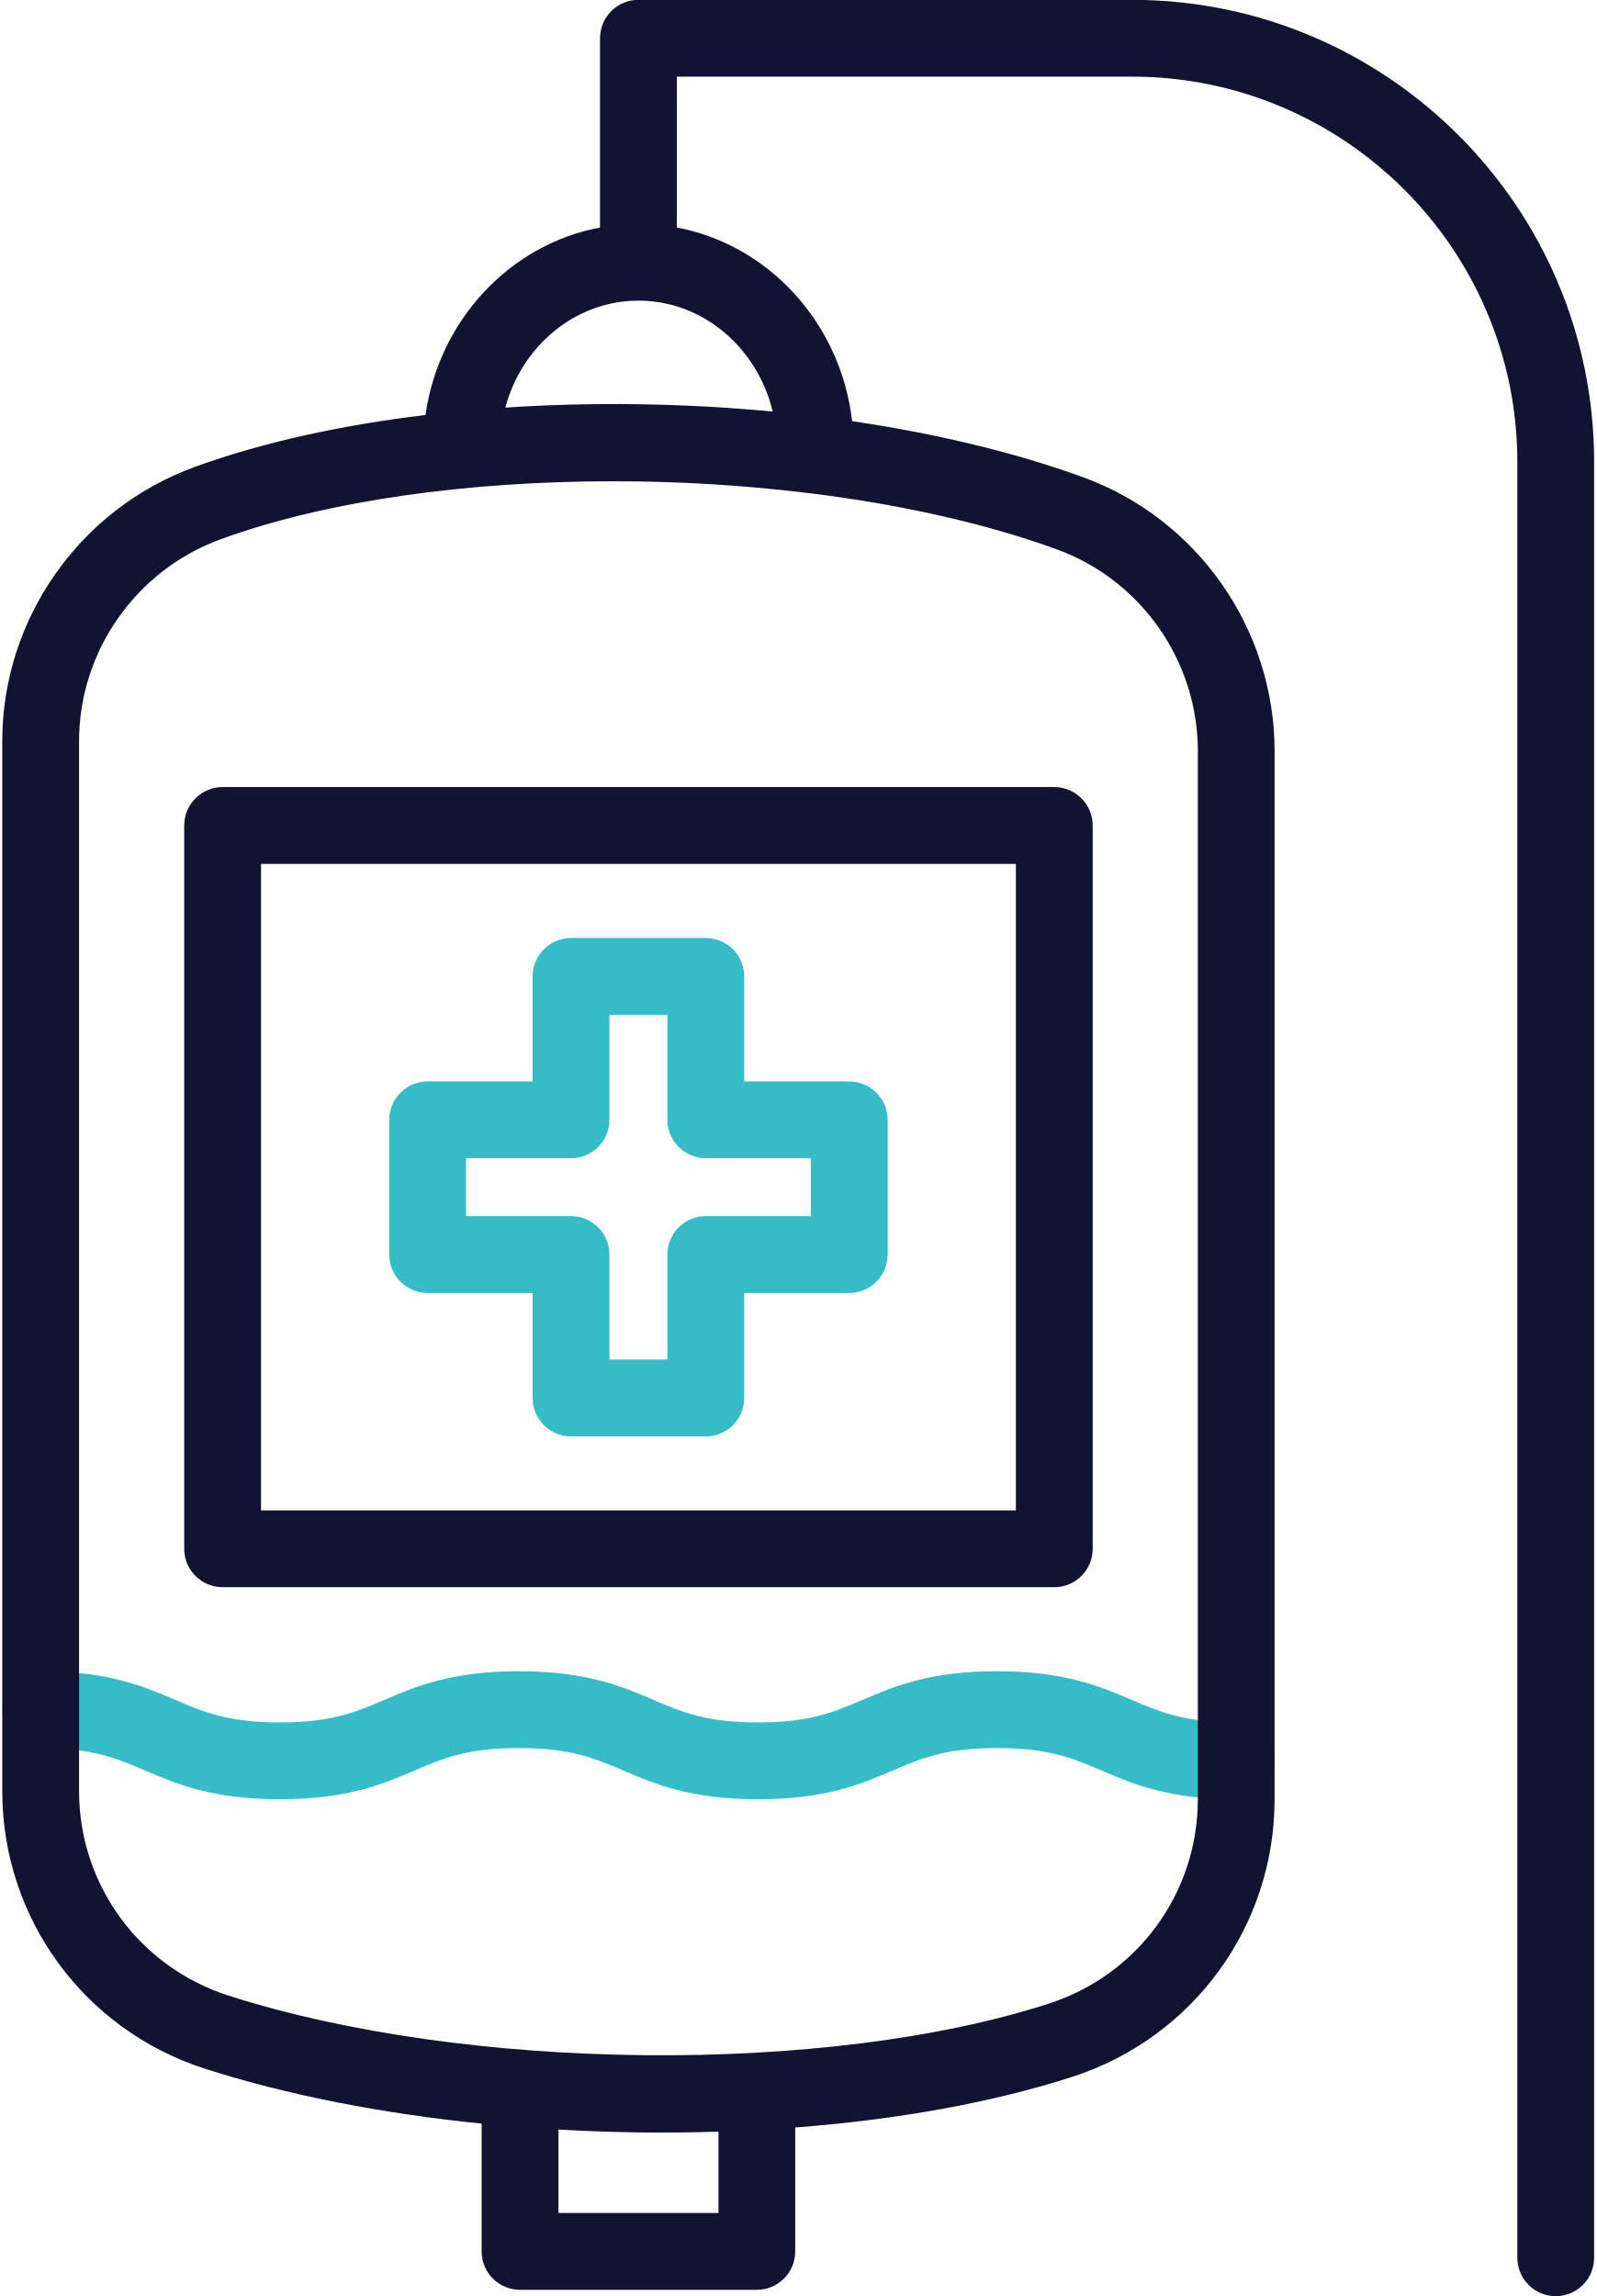
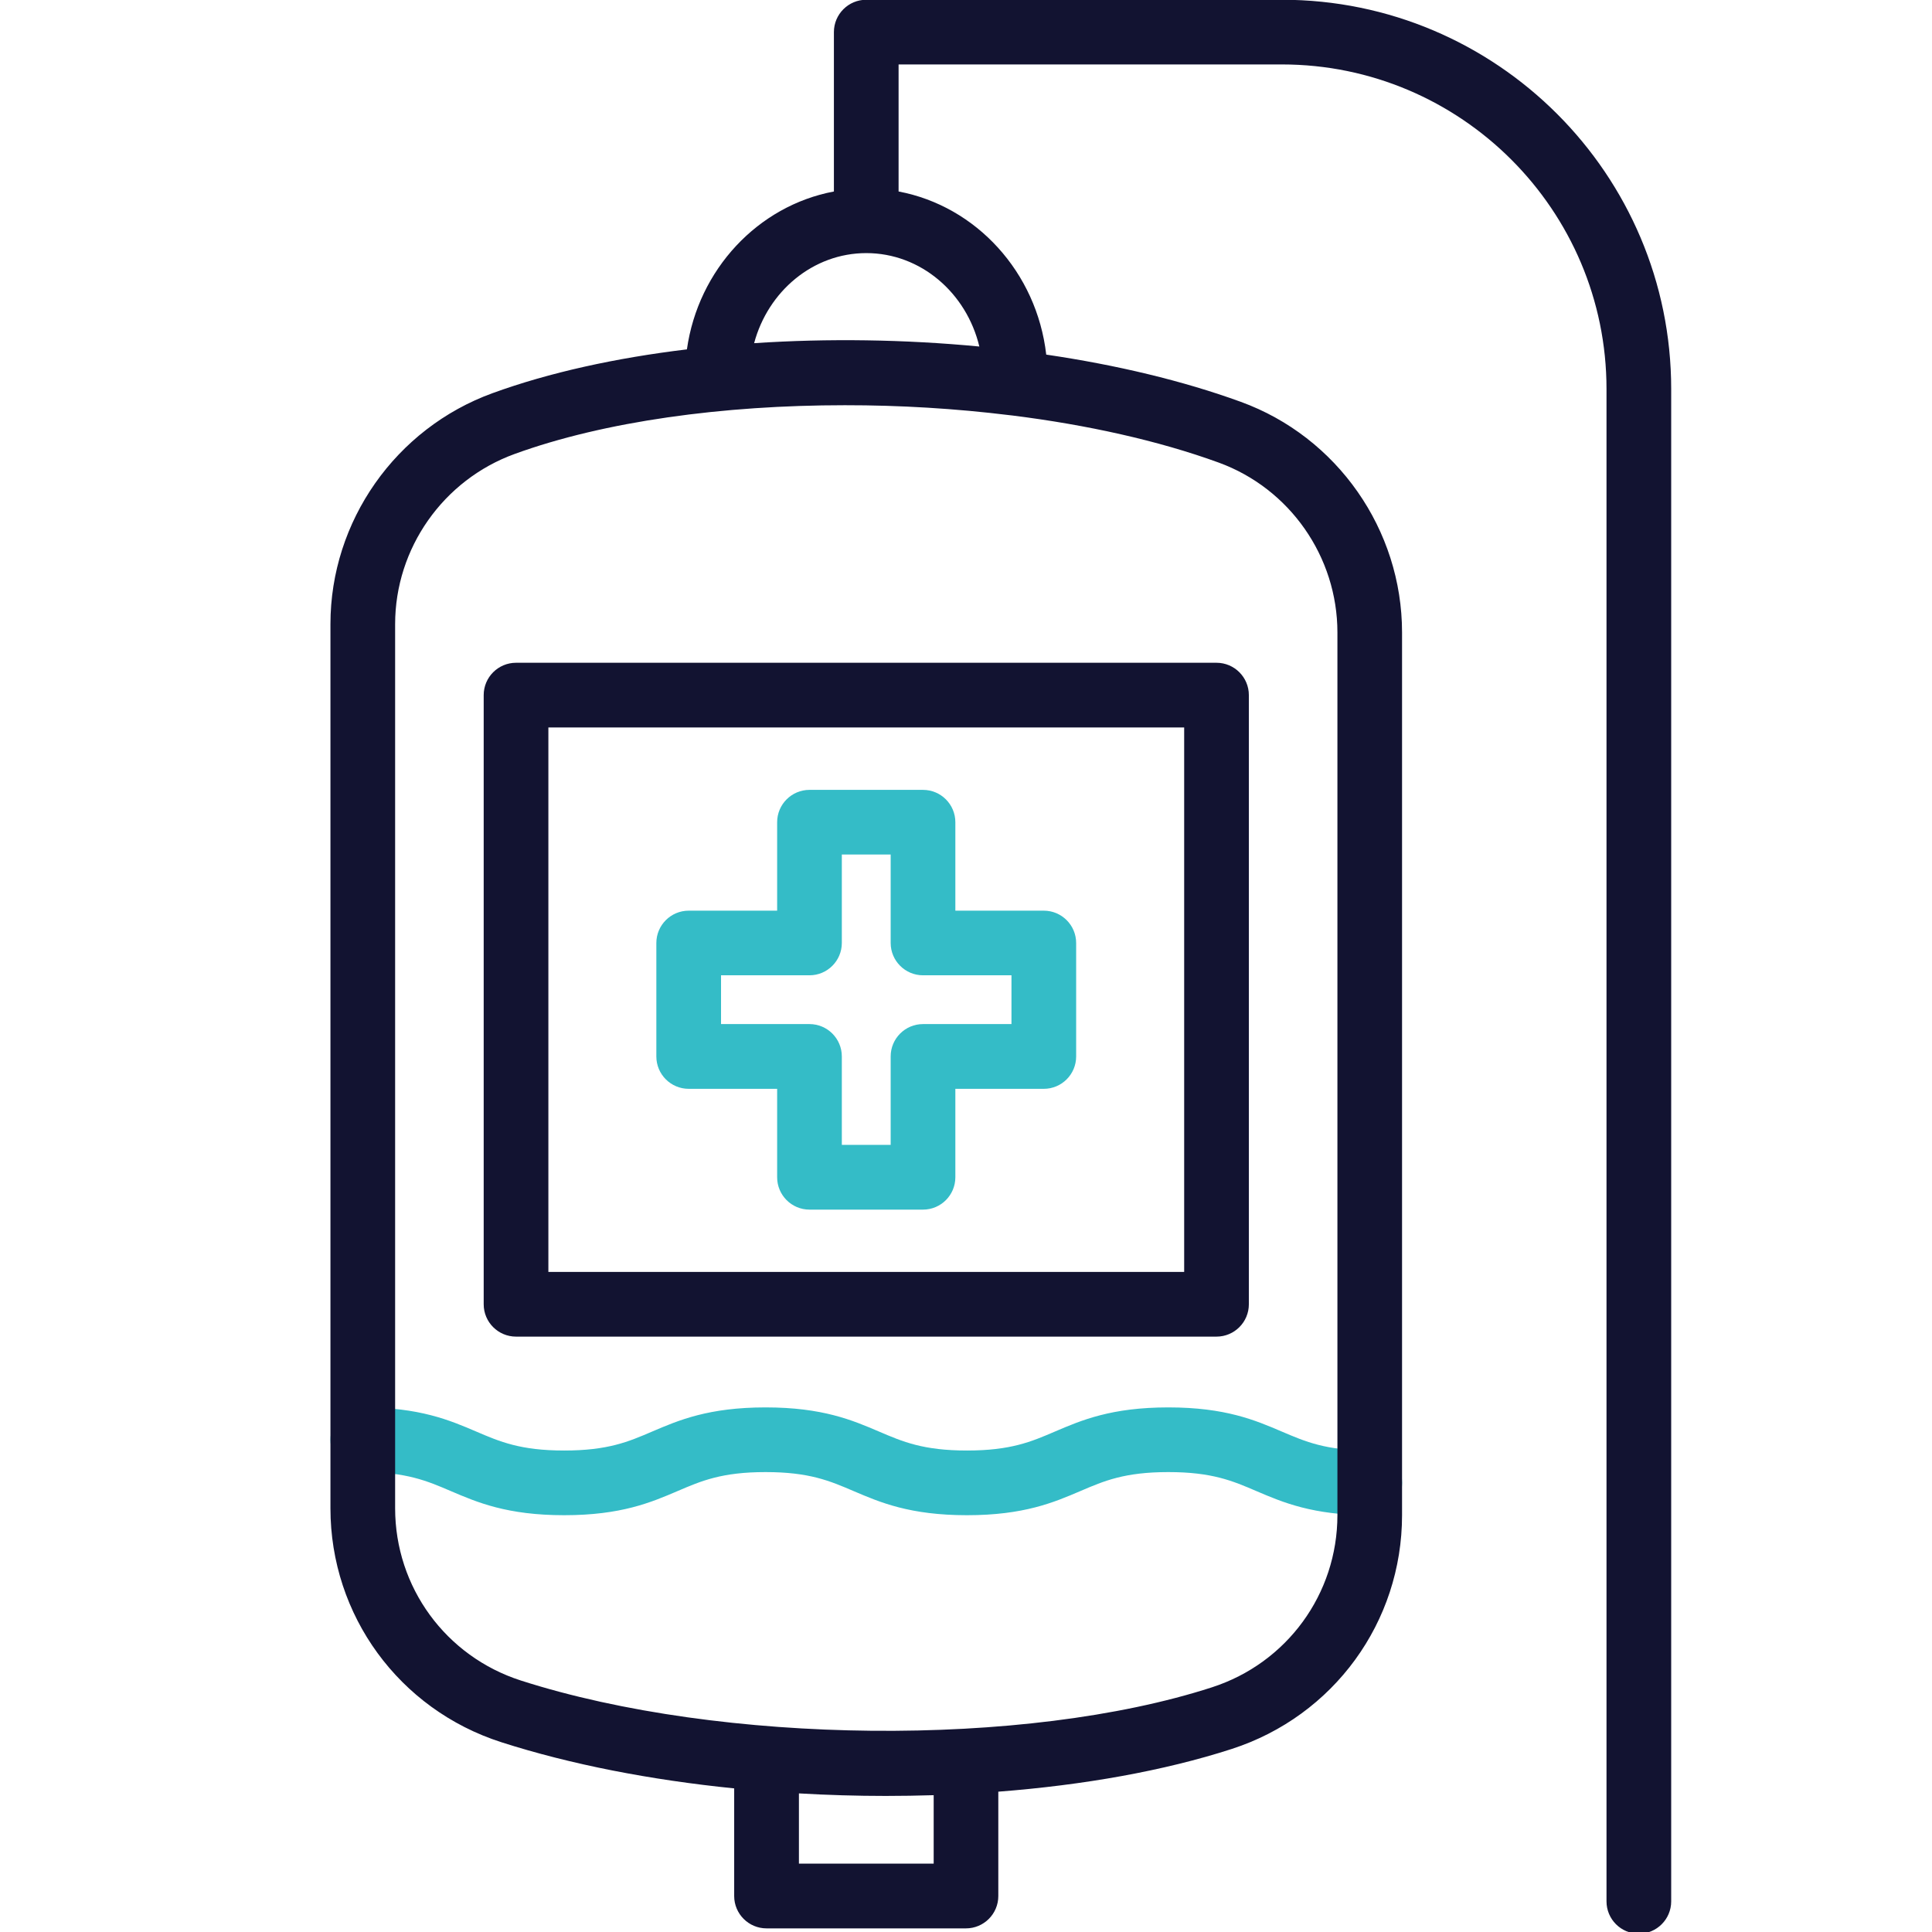
- <svg xmlns="http://www.w3.org/2000/svg" version="1.1" id="Warstwa_1" x="0px" y="0px" viewBox="0 0 249.448 358.729" xml:space="preserve" width="249.448" height="358.729">
+ <svg xmlns="http://www.w3.org/2000/svg" version="1.1" id="Warstwa_1" x="0px" y="0px" viewBox="0 0 200 200" xml:space="preserve" width="200" height="200">
  <defs id="defs1485" />
  <style type="text/css" id="style1466">
	.st0{fill:#121331;}
	.st1{fill:#08A284;}
	.st2{fill:none;stroke:#08A284;stroke-width:12;stroke-linecap:round;stroke-linejoin:round;stroke-miterlimit:10;}
	.st3{fill:none;stroke:#121331;stroke-width:12;stroke-linecap:round;stroke-linejoin:round;stroke-miterlimit:10;}
	.st4{fill:#08A688;}
	.st5{fill:#08a88a;}
	.st6{fill:#08a88a;}
</style>
  <g id="g1480" transform="translate(-90.27625,-35.63536)">
    <g id="g1472">
-       <path class="st1" d="m 157.09,237.65 h 16.41 v 16.41 c 0,3.31 2.69,6 6,6 h 21.06 c 3.31,0 6,-2.69 6,-6 v -16.41 h 16.41 c 3.31,0 6,-2.69 6,-6 V 210.6 c 0,-3.31 -2.69,-6 -6,-6 h -16.41 v -16.41 c 0,-3.31 -2.69,-6 -6,-6 H 179.5 c -3.31,0 -6,2.69 -6,6 v 16.41 h -16.41 c -3.31,0 -6,2.69 -6,6 v 21.05 c 0,3.31 2.69,6 6,6 z m 6,-21.06 h 16.41 c 3.31,0 6,-2.69 6,-6 v -16.41 h 9.06 v 16.41 c 0,3.31 2.69,6 6,6 h 16.41 v 9.05 h -16.41 c -3.31,0 -6,2.69 -6,6 v 16.41 h -9.06 v -16.41 c 0,-3.31 -2.69,-6 -6,-6 h -16.41 z" id="path1468" style="fill:#34bcc7;fill-opacity:1" />
-       <path class="st1" d="m 283.44,304.75 c -8.11,0 -11.91,-1.63 -16.32,-3.52 -4.91,-2.1 -10.47,-4.48 -21.04,-4.48 -10.57,0 -16.13,2.38 -21.04,4.48 -4.4,1.89 -8.21,3.52 -16.32,3.52 -8.11,0 -11.91,-1.63 -16.32,-3.52 -4.91,-2.1 -10.47,-4.48 -21.04,-4.48 -10.57,0 -16.13,2.38 -21.04,4.48 -4.4,1.89 -8.21,3.52 -16.32,3.52 -8.11,0 -11.91,-1.63 -16.32,-3.52 -4.91,-2.1 -10.47,-4.48 -21.04,-4.48 -3.31,0 -6,2.69 -6,6 0,3.31 2.69,6 6,6 8.11,0 11.91,1.63 16.32,3.52 4.91,2.1 10.47,4.48 21.04,4.48 10.57,0 16.13,-2.38 21.04,-4.48 4.4,-1.89 8.21,-3.52 16.32,-3.52 8.11,0 11.91,1.63 16.32,3.52 4.91,2.1 10.47,4.48 21.04,4.48 10.57,0 16.13,-2.38 21.04,-4.48 4.4,-1.89 8.21,-3.52 16.32,-3.52 8.11,0 11.92,1.63 16.32,3.52 4.91,2.1 10.47,4.48 21.04,4.48 3.31,0 6,-2.69 6,-6 0,-3.31 -2.69,-6 -6,-6 z" id="path1470" style="fill:#34bcc7;fill-opacity:1" />
+       <path class="st1" d="m 161.569,148.35 h 9.157 v 9.157 c 0,1.847 1.501,3.348 3.348,3.348 h 11.752 c 1.847,0 3.348,-1.501 3.348,-3.348 v -9.157 h 9.157 c 1.847,0 3.348,-1.501 3.348,-3.348 v -11.746 c 0,-1.847 -1.501,-3.348 -3.348,-3.348 h -9.157 v -9.157 c 0,-1.847 -1.501,-3.348 -3.348,-3.348 h -11.752 c -1.847,0 -3.348,1.501 -3.348,3.348 v 9.157 h -9.157 c -1.847,0 -3.348,1.501 -3.348,3.348 v 11.746 c 0,1.847 1.501,3.348 3.348,3.348 z m 3.348,-11.752 h 9.157 c 1.847,0 3.348,-1.501 3.348,-3.348 v -9.157 h 5.056 v 9.157 c 0,1.847 1.501,3.348 3.348,3.348 h 9.157 v 5.05 h -9.157 c -1.847,0 -3.348,1.501 -3.348,3.348 v 9.157 h -5.056 v -9.157 c 0,-1.847 -1.501,-3.348 -3.348,-3.348 h -9.157 z" id="path1468" style="fill:#34bcc7;fill-opacity:1;stroke-width:0.558" />
+       <path class="st1" d="m 232.073,185.793 c -4.525,0 -6.646,-0.91 -9.107,-1.964 -2.74,-1.172 -5.842,-2.5 -11.741,-2.5 -5.898,0 -9.001,1.328 -11.741,2.5 -2.455,1.055 -4.581,1.964 -9.107,1.964 -4.525,0 -6.646,-0.91 -9.107,-1.964 -2.74,-1.172 -5.842,-2.5 -11.741,-2.5 -5.898,0 -9.001,1.328 -11.741,2.5 -2.455,1.055 -4.581,1.964 -9.107,1.964 -4.525,0 -6.646,-0.91 -9.107,-1.964 -2.74,-1.172 -5.842,-2.5 -11.741,-2.5 -1.847,0 -3.348,1.501 -3.348,3.348 0,1.847 1.501,3.348 3.348,3.348 4.525,0 6.646,0.91 9.107,1.964 2.74,1.172 5.842,2.5 11.741,2.5 5.898,0 9.001,-1.328 11.741,-2.5 2.455,-1.055 4.581,-1.964 9.107,-1.964 4.525,0 6.646,0.91 9.107,1.964 2.74,1.172 5.842,2.5 11.741,2.5 5.898,0 9.001,-1.328 11.741,-2.5 2.455,-1.055 4.581,-1.964 9.107,-1.964 4.525,0 6.651,0.91 9.107,1.964 2.74,1.172 5.842,2.5 11.741,2.5 1.847,0 3.348,-1.501 3.348,-3.348 0,-1.847 -1.501,-3.348 -3.348,-3.348 z" id="path1470" style="fill:#34bcc7;fill-opacity:1;stroke-width:0.558" />
    </g>
-     <g id="g1478">
+     <g id="g1478" transform="matrix(0.5580095,0,0,0.5580095,73.91119,15.73928)">
      <path class="st0" d="m 119.06,164.61 v 113.01 c 0,3.31 2.69,6 6,6 h 129.95 c 3.31,0 6,-2.69 6,-6 V 164.61 c 0,-3.31 -2.69,-6 -6,-6 H 125.06 c -3.31,0 -6,2.69 -6,6 z m 12,6 H 249.01 V 271.62 H 131.06 Z" id="path1474" />
      <path class="st0" d="m 267.14,35.61 h -77.11 c -3.31,0 -6,2.69 -6,6 v 29.57 c -14.1,2.65 -25.17,14.47 -27.27,29.29 -13.19,1.59 -25.53,4.29 -36.05,8.12 -17.99,6.54 -30.08,23.76 -30.08,42.85 v 164.02 c 0,19.87 12.74,37.31 31.69,43.4 12.92,4.15 27.77,7.01 43.21,8.57 v 19.97 c 0,3.31 2.69,6 6,6 h 37 c 3.31,0 6,-2.69 6,-6 v -19.36 c 15.81,-1.22 30.75,-3.86 43.32,-7.93 18.89,-6.12 31.58,-23.54 31.58,-43.36 V 152.99 c 0,-19.08 -12.03,-36.28 -29.92,-42.79 -10.8,-3.93 -23.12,-6.85 -36.09,-8.76 C 221.67,86.17 210.43,73.89 196.03,71.18 V 47.61 h 71.11 c 33.21,0 60.22,27.02 60.22,60.22 v 280.56 c 0,3.31 2.69,6 6,6 3.31,0 6,-2.69 6,-6 V 107.83 C 339.37,68 306.97,35.61 267.14,35.61 Z m -64.6,345.78 h -25 v -13.03 c 5.35,0.31 10.74,0.47 16.1,0.47 2.98,0 5.95,-0.05 8.9,-0.14 z m 14.09,-268.71 c 0.18,0.03 0.36,0.05 0.54,0.06 13.86,1.74 27.03,4.65 38.24,8.73 13.18,4.8 22.03,17.46 22.03,31.52 v 163.75 c 0,14.6 -9.35,27.44 -23.28,31.94 -34.69,11.23 -90.99,10.68 -128.17,-1.25 -13.97,-4.48 -23.36,-17.33 -23.36,-31.97 V 151.44 c 0,-14.06 8.91,-26.75 22.18,-31.57 16.63,-6.05 38.68,-9.04 61.25,-9.04 10.24,-0.01 20.58,0.62 30.57,1.85 z m -5.62,-12.74 c -13.84,-1.32 -28.09,-1.53 -41.78,-0.62 2.58,-9.63 10.93,-16.71 20.81,-16.71 10.09,0 18.59,7.38 20.97,17.33 z" id="path1476" />
    </g>
  </g>
</svg>
